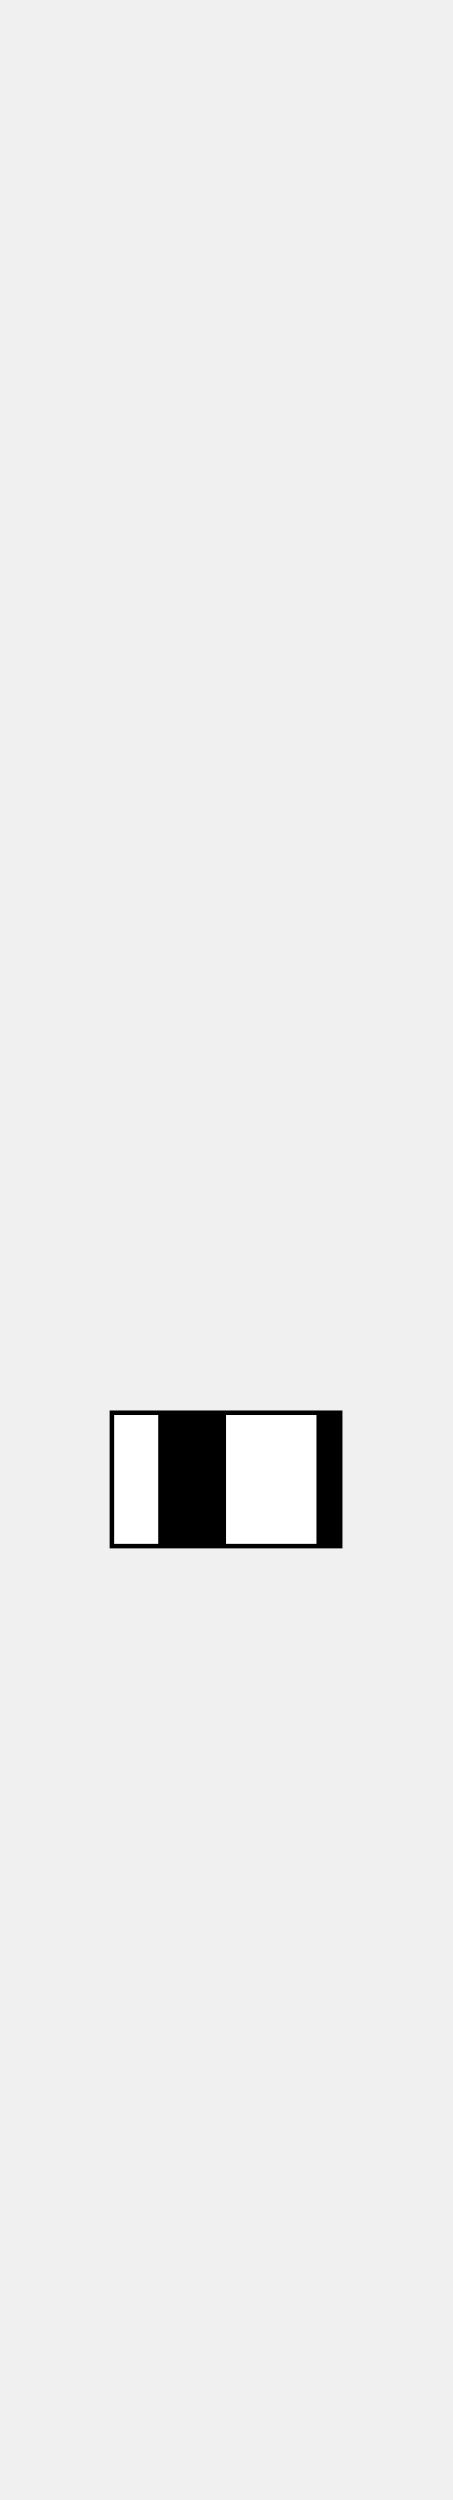
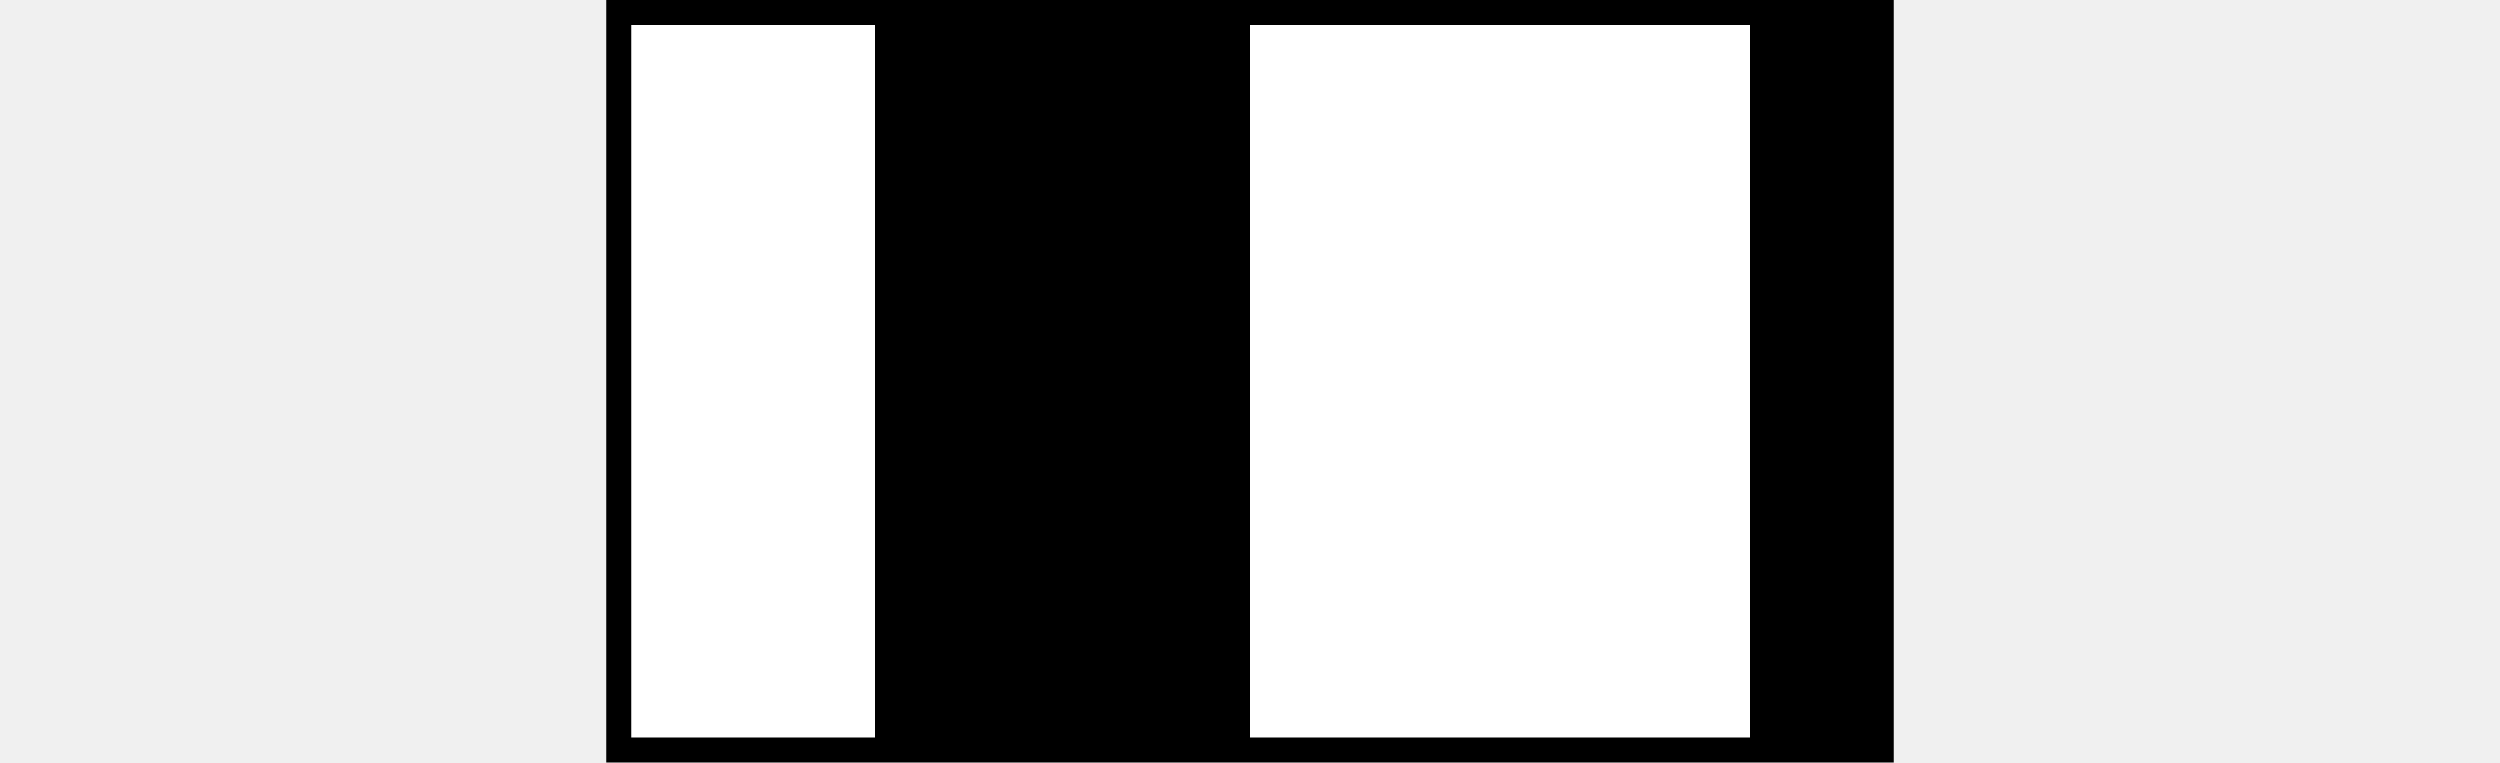
- <svg xmlns="http://www.w3.org/2000/svg" width="200" height="1106">
-   <defs>
-     <g id="f1">
-       <rect fill="#fff" x="49.5" width="101" height="59" stroke-width="2" stroke="#000" />
-       <rect width="30" height="59" fill="#000" x="70" />
-       <rect width="10" height="59" fill="#000" x="140" />
-     </g>
-   </defs>
-   <use y="625" href="#f1" />
+ <svg xmlns="http://www.w3.org/2000/svg" width="200" height="61">
+   <rect y="1" fill="#fff" x="49.5" width="101" height="59" stroke-width="2" stroke="#000" />
+   <rect width="30" height="60" fill="#000" x="70" />
+   <rect width="10" height="60" fill="#000" x="140" />
</svg>
